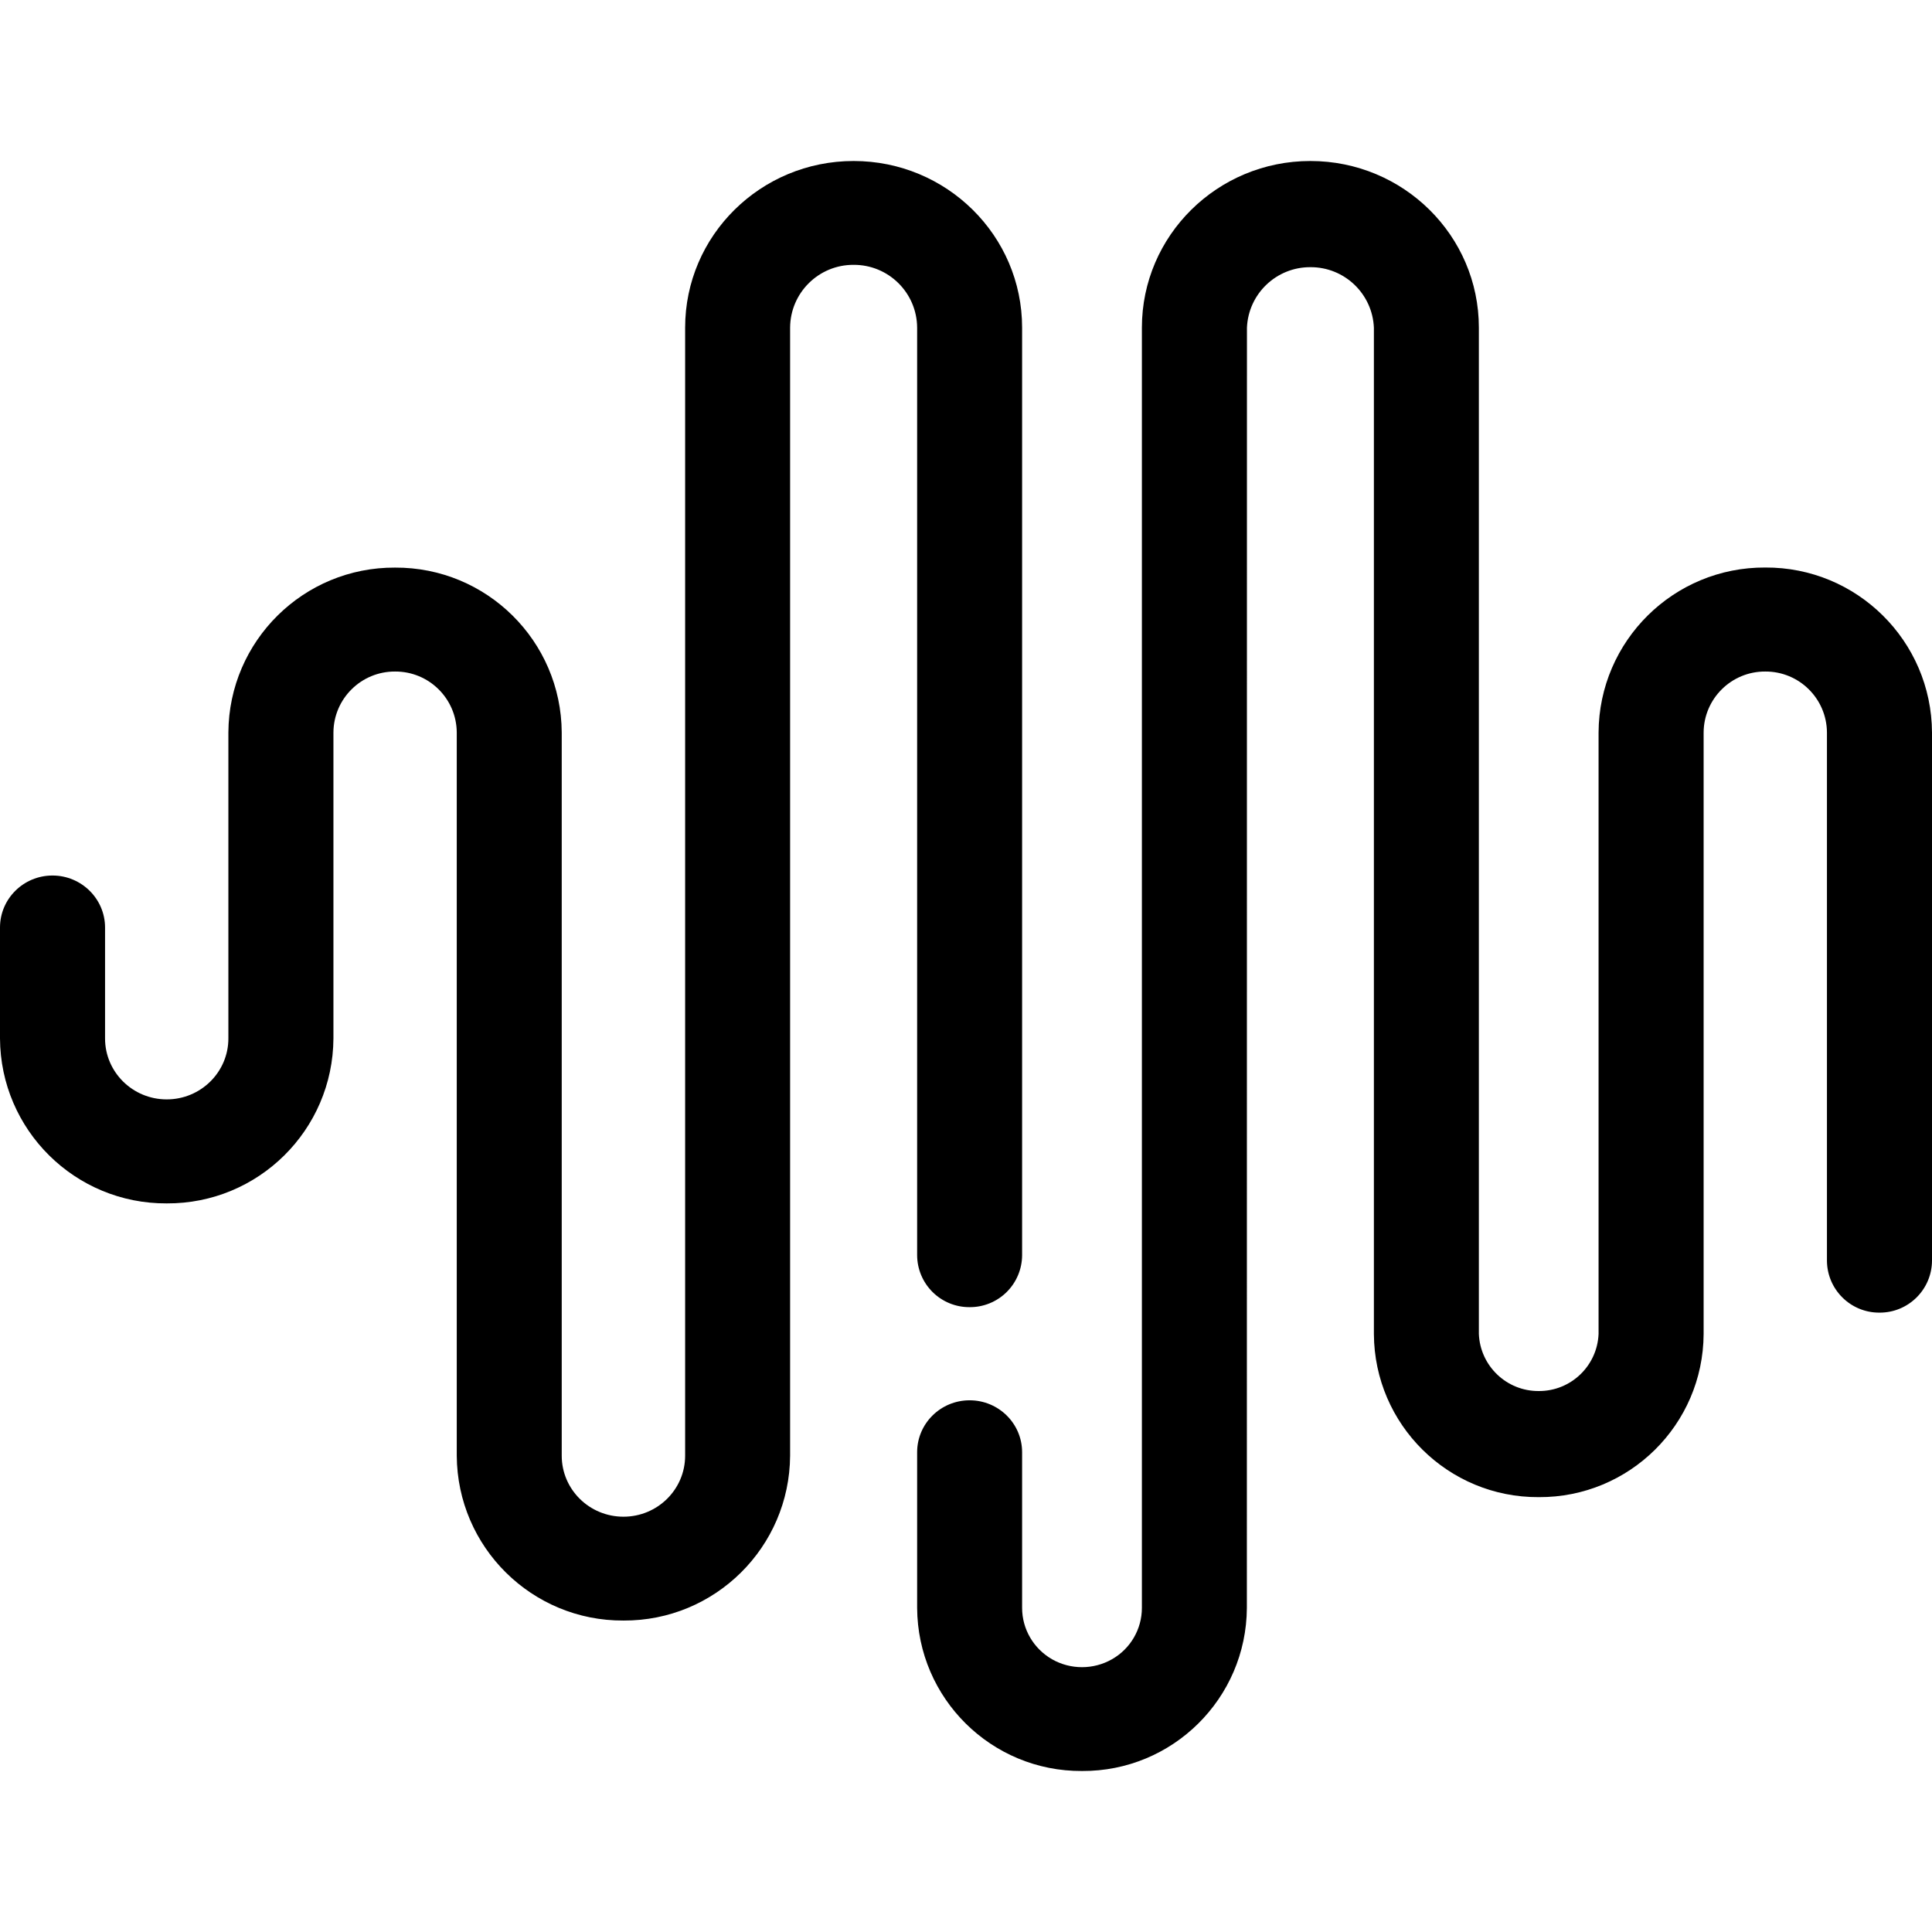
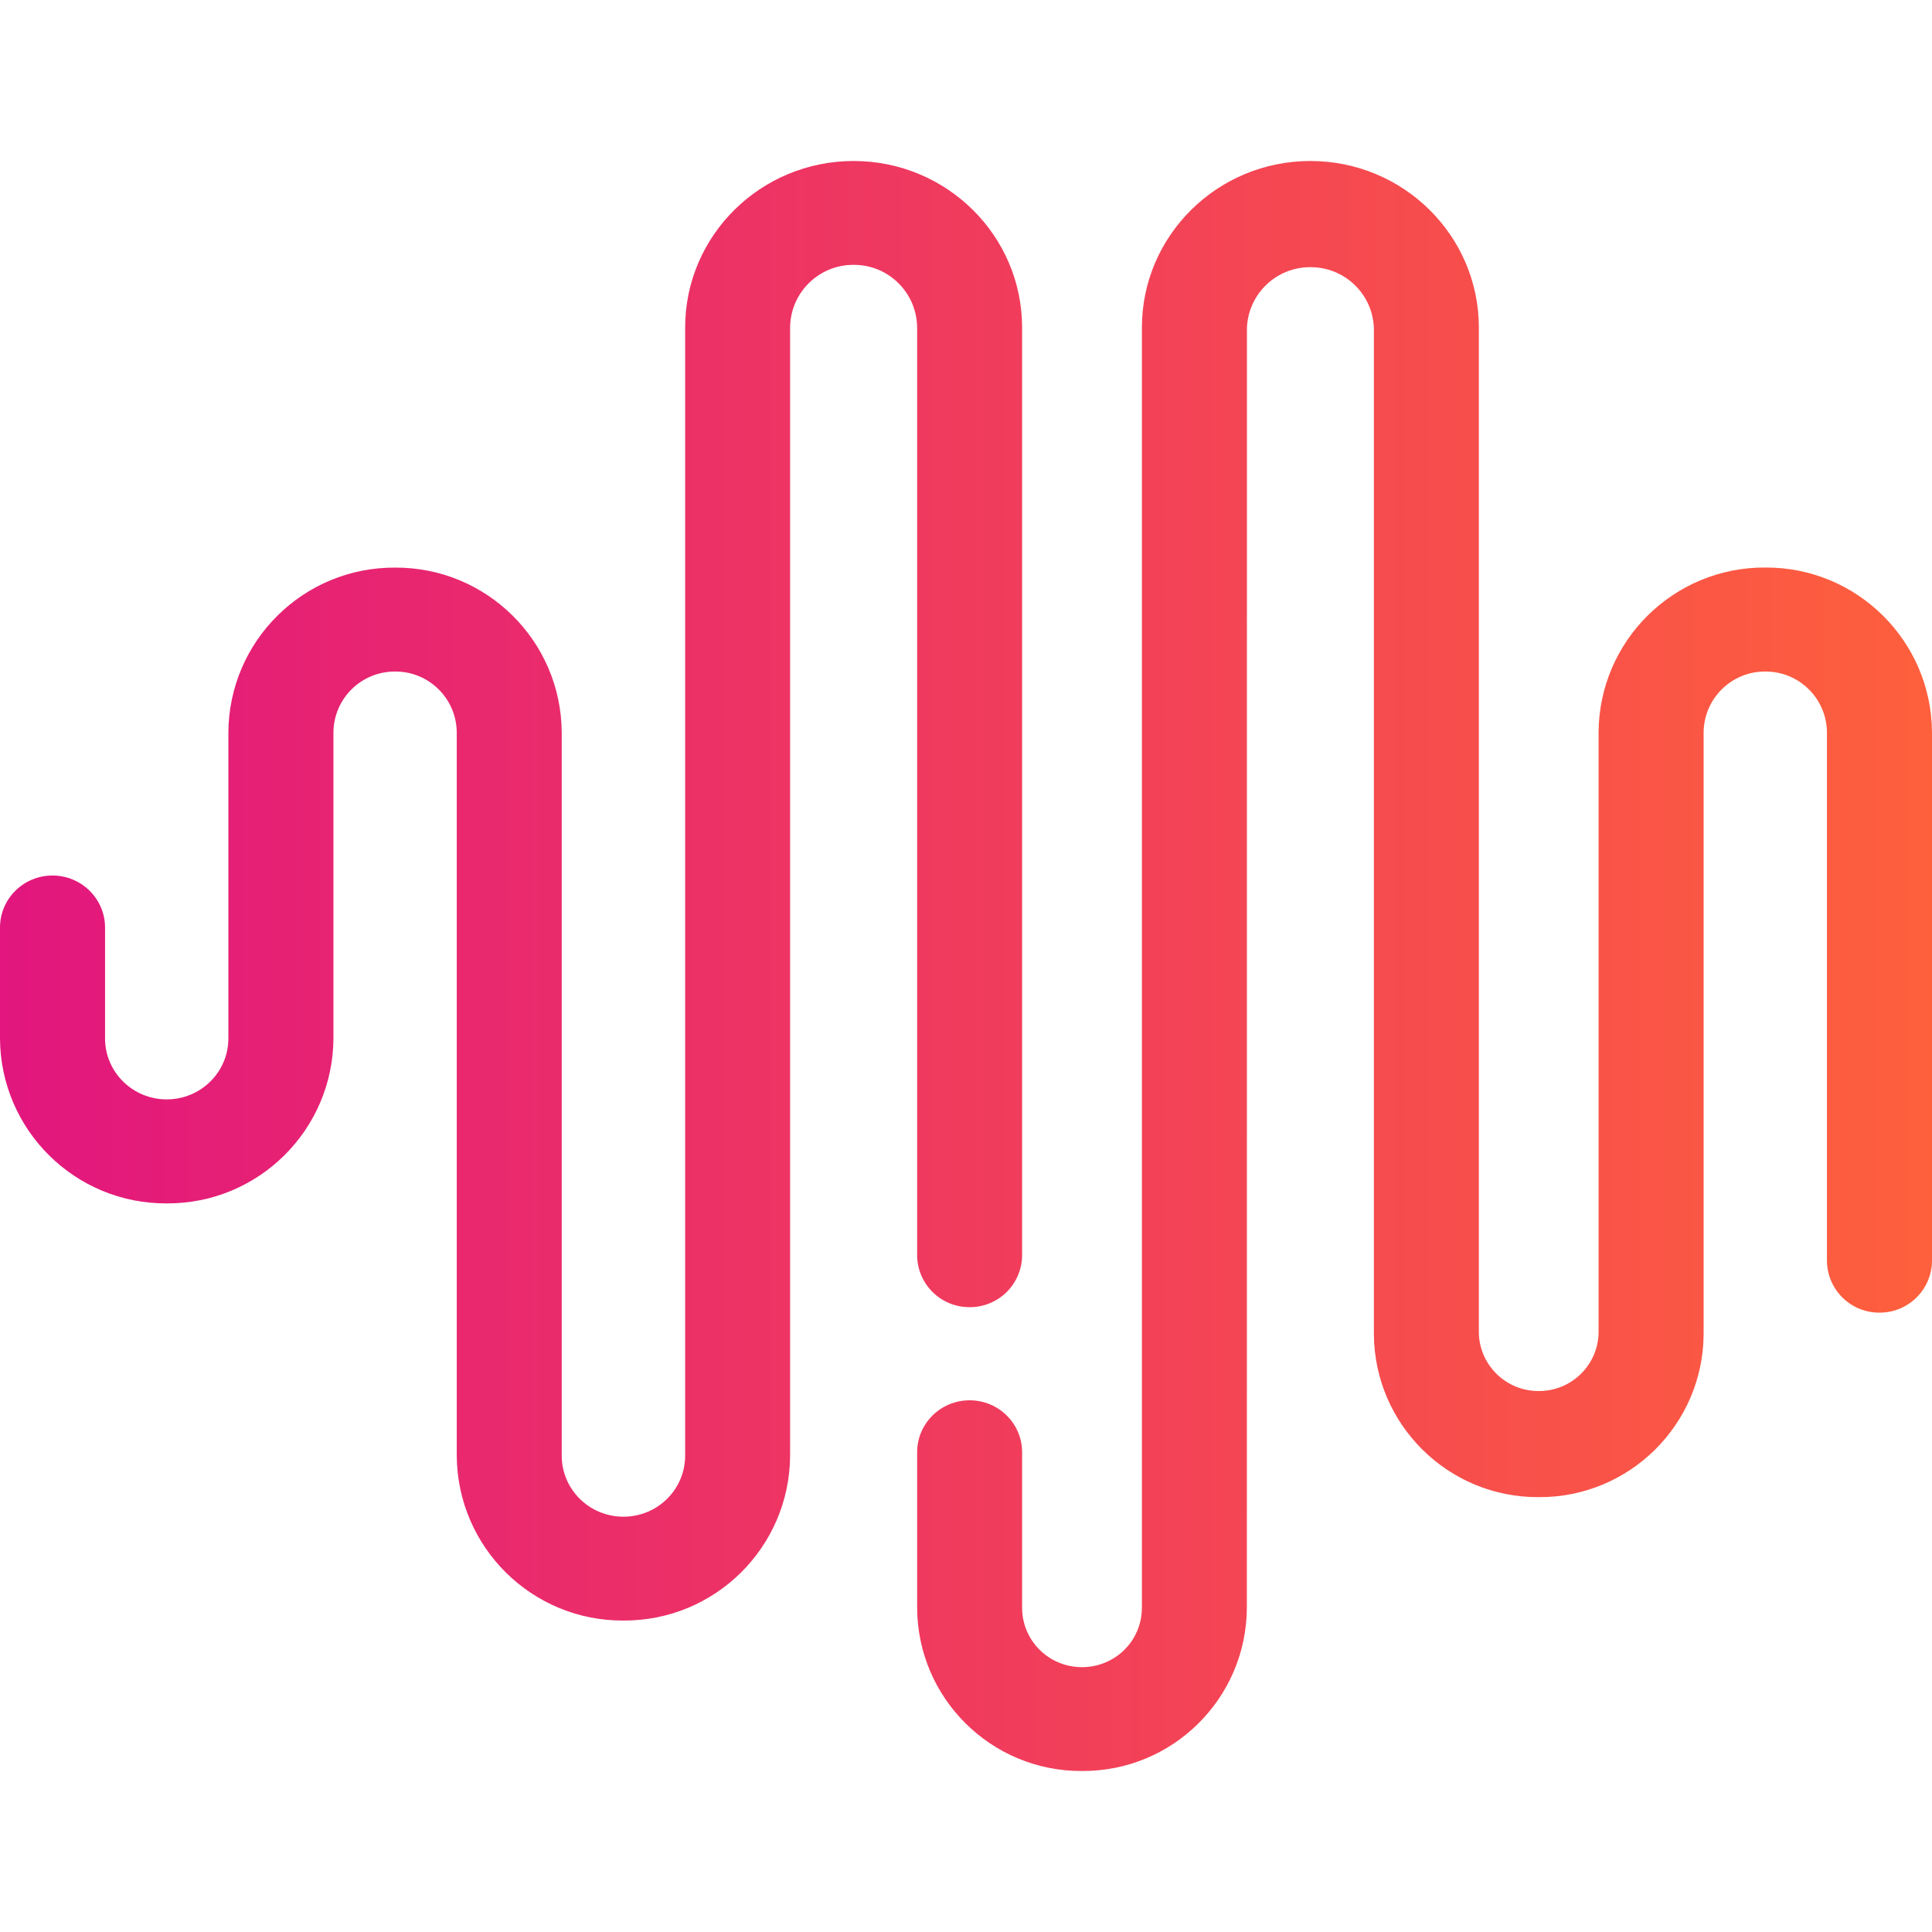
- <svg xmlns="http://www.w3.org/2000/svg" fill="currentColor" fill-rule="evenodd" height="1em" style="flex:none;line-height:1" viewBox="0 0 24 24" width="1em">
-   <path d="M16.278 2c1.156 0 2.093.927 2.093 2.07v12.501a.74.74 0 00.744.709.74.74 0 00.743-.709V9.099a2.06 2.06 0 012.071-2.049A2.06 2.06 0 0124 9.1v6.561a.649.649 0 01-.652.645.649.649 0 01-.653-.645V9.1a.762.762 0 00-.766-.758.762.762 0 00-.766.758v7.472a2.037 2.037 0 01-2.048 2.026 2.037 2.037 0 01-2.048-2.026v-12.5a.785.785 0 00-.788-.753.785.785 0 00-.789.752l-.001 15.904A2.037 2.037 0 0113.441 22a2.037 2.037 0 01-2.048-2.026V18.04c0-.356.292-.645.652-.645.36 0 .652.289.652.645v1.934c0 .263.142.506.372.638.23.131.514.131.744 0a.734.734 0 00.372-.638V4.07c0-1.143.937-2.07 2.093-2.07zm-5.674 0c1.156 0 2.093.927 2.093 2.07v11.523a.648.648 0 01-.652.645.648.648 0 01-.652-.645V4.07a.785.785 0 00-.789-.78.785.785 0 00-.789.78v14.013a2.06 2.06 0 01-2.07 2.048 2.06 2.06 0 01-2.071-2.048V9.1a.762.762 0 00-.766-.758.762.762 0 00-.766.758v3.8a2.06 2.06 0 01-2.071 2.049A2.06 2.06 0 010 12.9v-1.378c0-.357.292-.646.652-.646.36 0 .653.29.653.646V12.9c0 .418.343.757.766.757s.766-.339.766-.757V9.099a2.06 2.06 0 012.07-2.048 2.06 2.06 0 012.071 2.048v8.984c0 .419.343.758.767.758.423 0 .766-.339.766-.758V4.07c0-1.143.937-2.07 2.093-2.07z" />
+ <svg xmlns="http://www.w3.org/2000/svg" height="1em" style="flex:none;line-height:1" viewBox="0 0 24 24" width="1em">
+   <defs>
+     <linearGradient id="lobe-icons-minimax-_R_0_" x1="0%" x2="100.182%" y1="50.057%" y2="50.057%">
+       <stop offset="0%" stop-color="#E2167E" />
+       <stop offset="100%" stop-color="#FE603C" />
+     </linearGradient>
+   </defs>
+   <path d="M16.278 2c1.156 0 2.093.927 2.093 2.07v12.501a.74.74 0 00.744.709.74.74 0 00.743-.709V9.099a2.06 2.06 0 012.071-2.049A2.06 2.06 0 0124 9.1v6.561a.649.649 0 01-.652.645.649.649 0 01-.653-.645V9.1a.762.762 0 00-.766-.758.762.762 0 00-.766.758v7.472a2.037 2.037 0 01-2.048 2.026 2.037 2.037 0 01-2.048-2.026v-12.5a.785.785 0 00-.788-.753.785.785 0 00-.789.752l-.001 15.904A2.037 2.037 0 0113.441 22a2.037 2.037 0 01-2.048-2.026V18.04c0-.356.292-.645.652-.645.36 0 .652.289.652.645v1.934c0 .263.142.506.372.638.23.131.514.131.744 0a.734.734 0 00.372-.638V4.07c0-1.143.937-2.07 2.093-2.07zm-5.674 0c1.156 0 2.093.927 2.093 2.07v11.523a.648.648 0 01-.652.645.648.648 0 01-.652-.645V4.07a.785.785 0 00-.789-.78.785.785 0 00-.789.78v14.013a2.06 2.06 0 01-2.07 2.048 2.06 2.06 0 01-2.071-2.048V9.1a.762.762 0 00-.766-.758.762.762 0 00-.766.758v3.8a2.06 2.06 0 01-2.071 2.049A2.06 2.06 0 010 12.9v-1.378c0-.357.292-.646.652-.646.36 0 .653.29.653.646V12.9c0 .418.343.757.766.757s.766-.339.766-.757V9.099a2.06 2.06 0 012.07-2.048 2.06 2.06 0 012.071 2.048v8.984c0 .419.343.758.767.758.423 0 .766-.339.766-.758V4.07c0-1.143.937-2.07 2.093-2.07z" fill="url(#lobe-icons-minimax-_R_0_)" fill-rule="nonzero" />
</svg>
